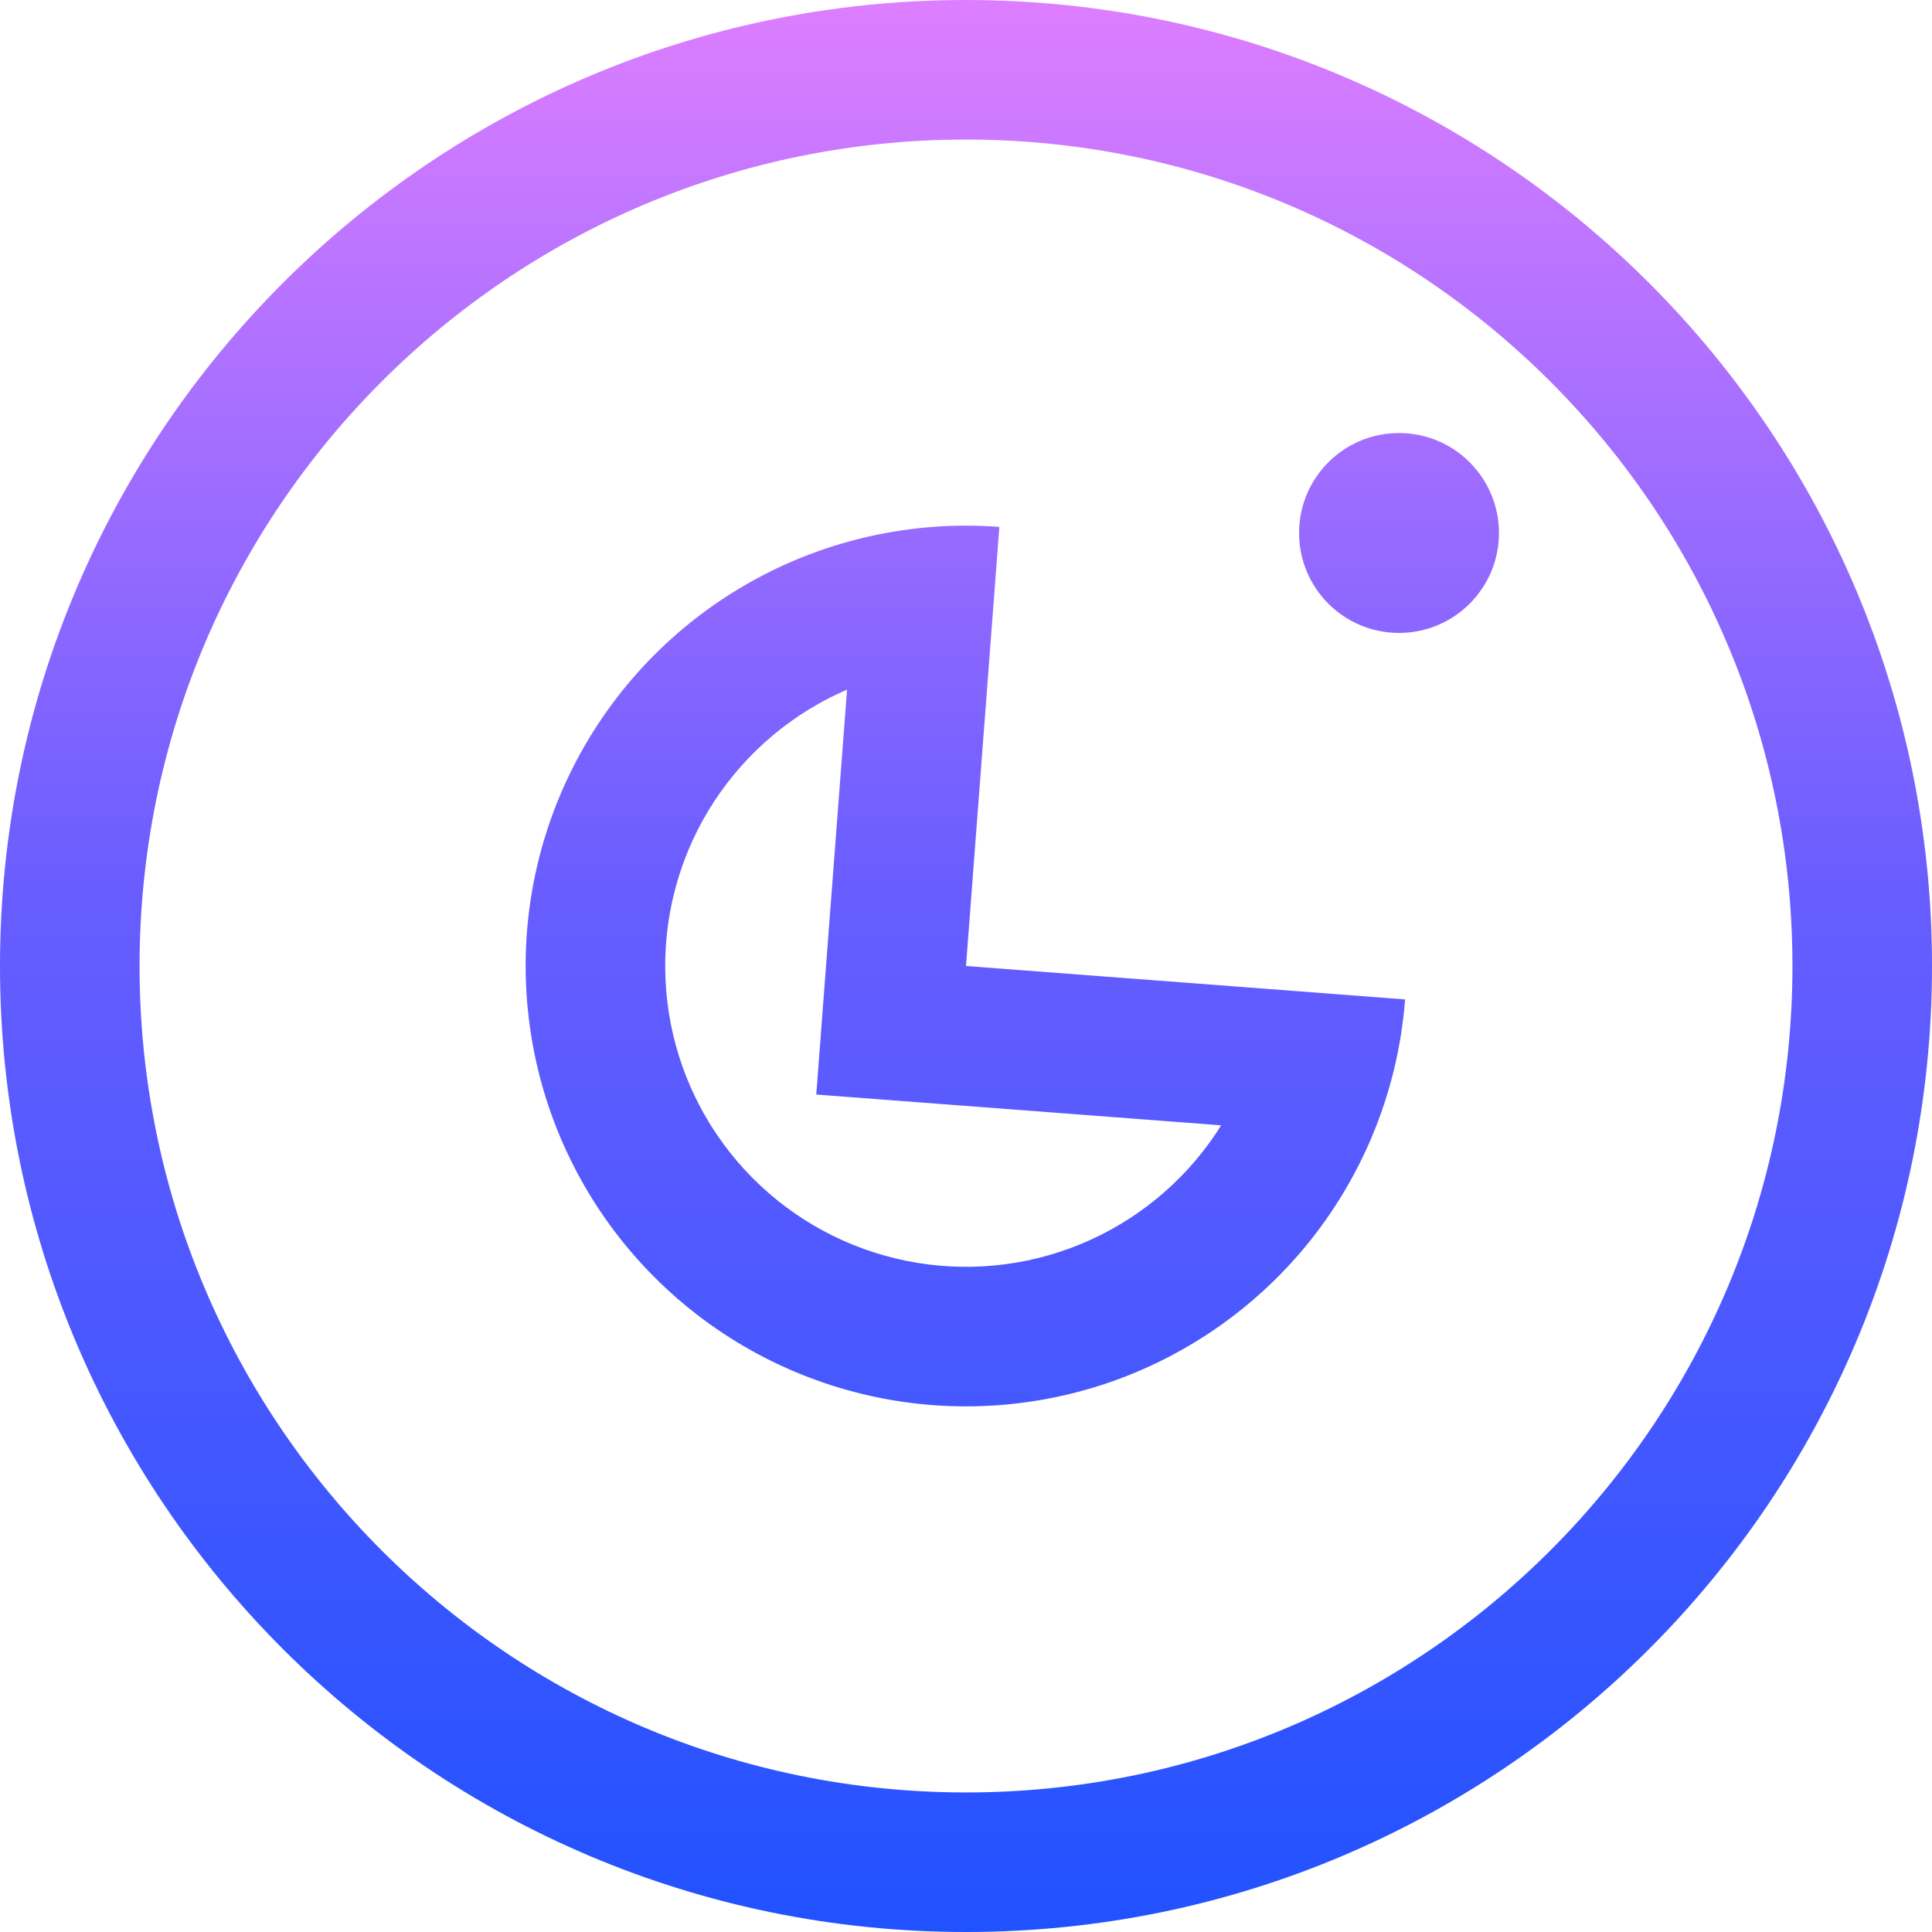
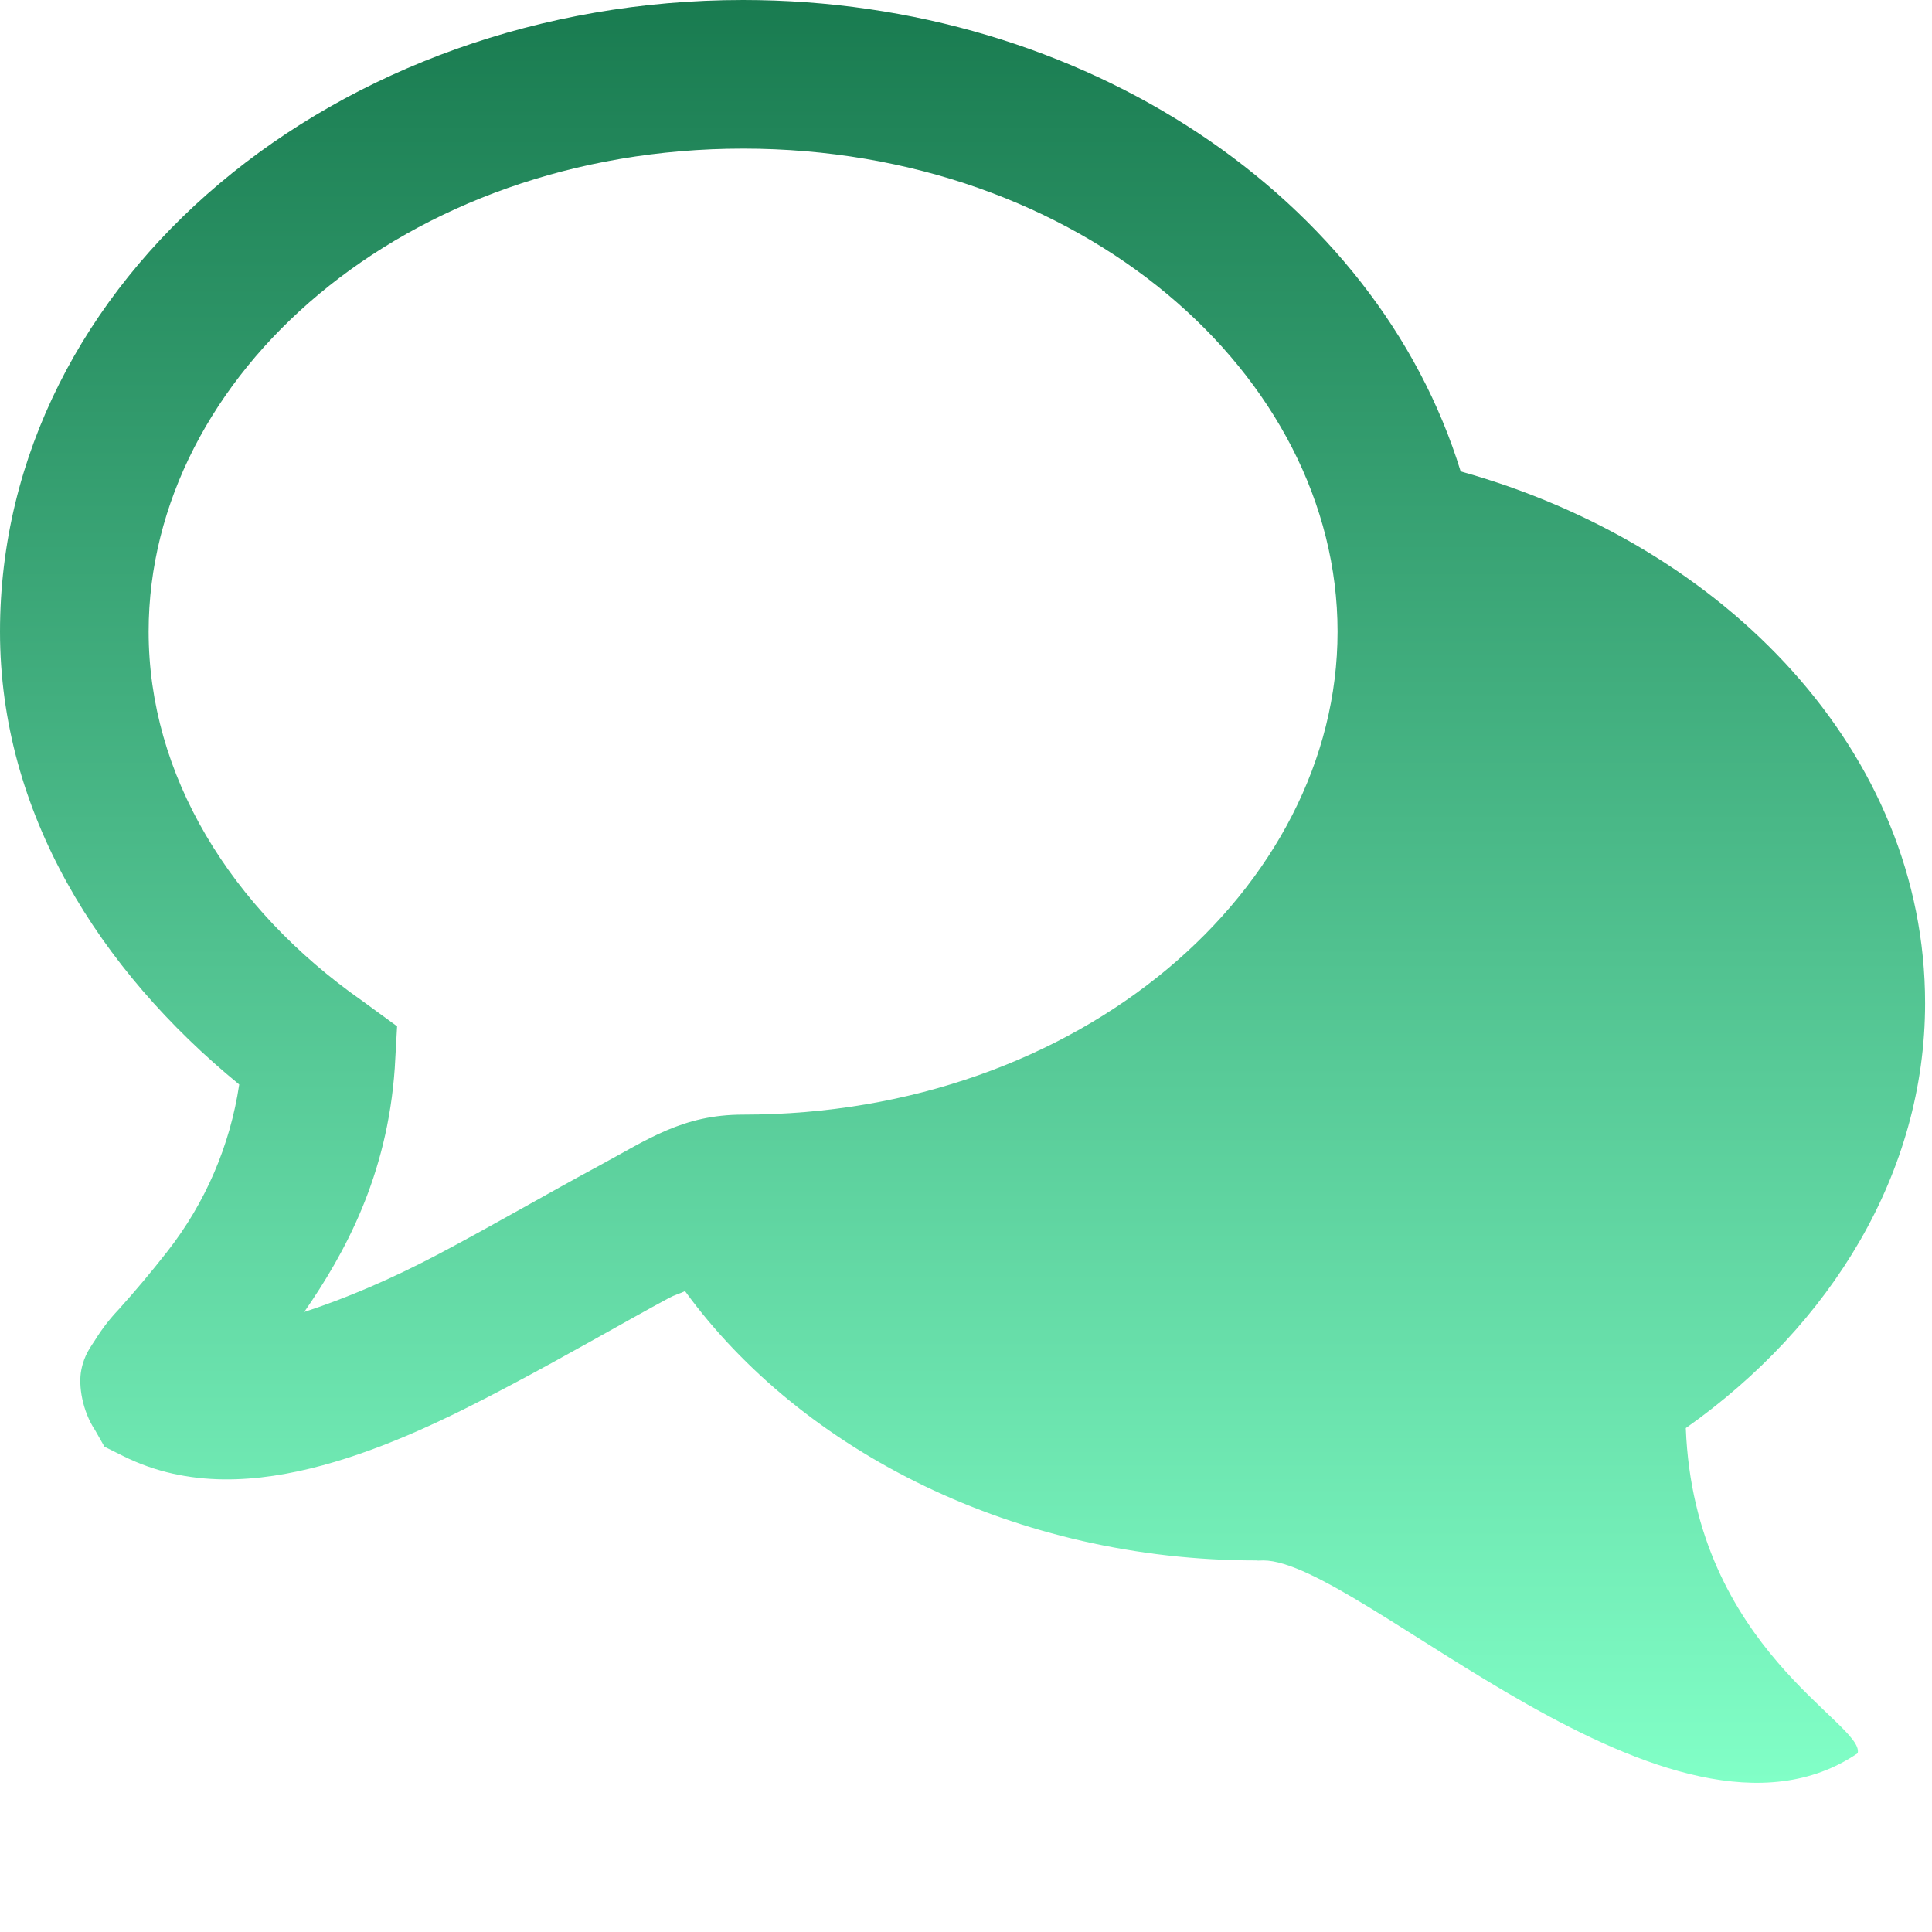
- <svg xmlns="http://www.w3.org/2000/svg" width="30" height="30" viewBox="0 0 30 30" fill="none">
-   <path fill-rule="evenodd" clip-rule="evenodd" d="M27.833 15C27.833 22.088 22.088 27.833 15 27.833C7.912 27.833 2.167 22.088 2.167 15C2.167 7.912 7.912 2.167 15 2.167C22.088 2.167 27.833 7.912 27.833 15ZM30 15C30 23.284 23.284 30 15 30C6.716 30 0 23.284 0 15C0 6.716 6.716 0 15 0C23.284 0 30 6.716 30 15ZM23.276 8.276C23.276 9.133 22.581 9.828 21.724 9.828C20.867 9.828 20.172 9.133 20.172 8.276C20.172 7.419 20.867 6.724 21.724 6.724C22.581 6.724 23.276 7.419 23.276 8.276ZM15.164 12.84L15.354 10.342L15.518 8.182C14.78 8.126 14.042 8.19 13.331 8.369C12.744 8.517 12.176 8.742 11.643 9.043C10.465 9.707 9.51 10.705 8.899 11.912C8.288 13.118 8.049 14.479 8.212 15.821C8.374 17.164 8.931 18.428 9.812 19.454C10.693 20.48 11.858 21.222 13.161 21.586C14.464 21.95 15.845 21.919 17.13 21.498C18.415 21.076 19.546 20.283 20.381 19.219C20.758 18.738 21.067 18.21 21.302 17.652C21.586 16.977 21.762 16.258 21.818 15.52L21.818 15.519L19.658 15.354L17.16 15.164L15 15L15.164 12.84ZM18.962 17.474L14.835 17.16L12.675 16.996L12.839 14.836L13.153 10.709C13.001 10.775 12.852 10.848 12.707 10.93C11.902 11.384 11.25 12.066 10.832 12.89C10.415 13.714 10.252 14.644 10.363 15.561C10.473 16.478 10.854 17.342 11.456 18.043C12.058 18.744 12.854 19.251 13.744 19.499C14.633 19.747 15.577 19.727 16.455 19.439C17.333 19.151 18.106 18.609 18.676 17.882C18.779 17.751 18.874 17.615 18.962 17.474Z" fill="url(#paint0_linear_883_4378)" />
+ <svg xmlns="http://www.w3.org/2000/svg" width="28" height="28" viewBox="0 0 28 28" fill="none">
+   <path d="M10.769 0C4.897 0 0 4.038 0 9.154C0 11.771 1.432 14.052 3.467 15.717C3.335 16.601 2.976 17.436 2.423 18.14C2.198 18.428 1.962 18.709 1.717 18.981C1.59 19.115 1.477 19.261 1.38 19.418C1.318 19.518 1.222 19.63 1.178 19.856C1.133 20.081 1.194 20.452 1.38 20.731L1.514 20.967L1.783 21.101C2.726 21.572 3.743 21.489 4.678 21.236C5.612 20.982 6.51 20.547 7.37 20.091C8.23 19.637 9.047 19.161 9.692 18.813C9.783 18.764 9.841 18.753 9.928 18.712C11.627 21.046 14.737 22.615 18.206 22.615C18.24 22.62 18.271 22.615 18.308 22.615C19.708 22.615 24.231 27.24 26.923 25.409C27.031 24.979 24.556 23.901 24.432 20.697C26.54 19.208 27.9 16.993 27.9 14.539C27.9 10.907 25.018 7.907 21.169 6.832C19.951 2.869 15.717 0 10.769 0ZM10.769 2.154C15.666 2.154 19.385 5.438 19.385 9.154C19.385 12.869 15.666 16.154 10.769 16.154C9.895 16.154 9.393 16.511 8.682 16.895C7.971 17.277 7.156 17.752 6.36 18.173C5.671 18.537 5.014 18.817 4.409 19.014C4.998 18.163 5.613 17.044 5.721 15.481L5.755 14.874L5.25 14.505C3.331 13.16 2.154 11.225 2.154 9.154C2.154 5.438 5.872 2.154 10.769 2.154Z" fill="url(#paint0_linear_1701_35568)" />
  <defs>
-     <linearGradient id="paint0_linear_883_4378" x1="15" y1="0" x2="15" y2="30" gradientUnits="userSpaceOnUse">
-       <stop stop-color="#DD7EFF" />
-       <stop offset="0.461" stop-color="#685DFF" />
-       <stop offset="1" stop-color="#2152FF" />
+     <linearGradient id="paint0_linear_1701_35568" x1="13.95" y1="0" x2="13.95" y2="25.838" gradientUnits="userSpaceOnUse">
+       <stop stop-color="#197B50" />
+       <stop offset="1" stop-color="#81FFC7" />
    </linearGradient>
  </defs>
</svg>
